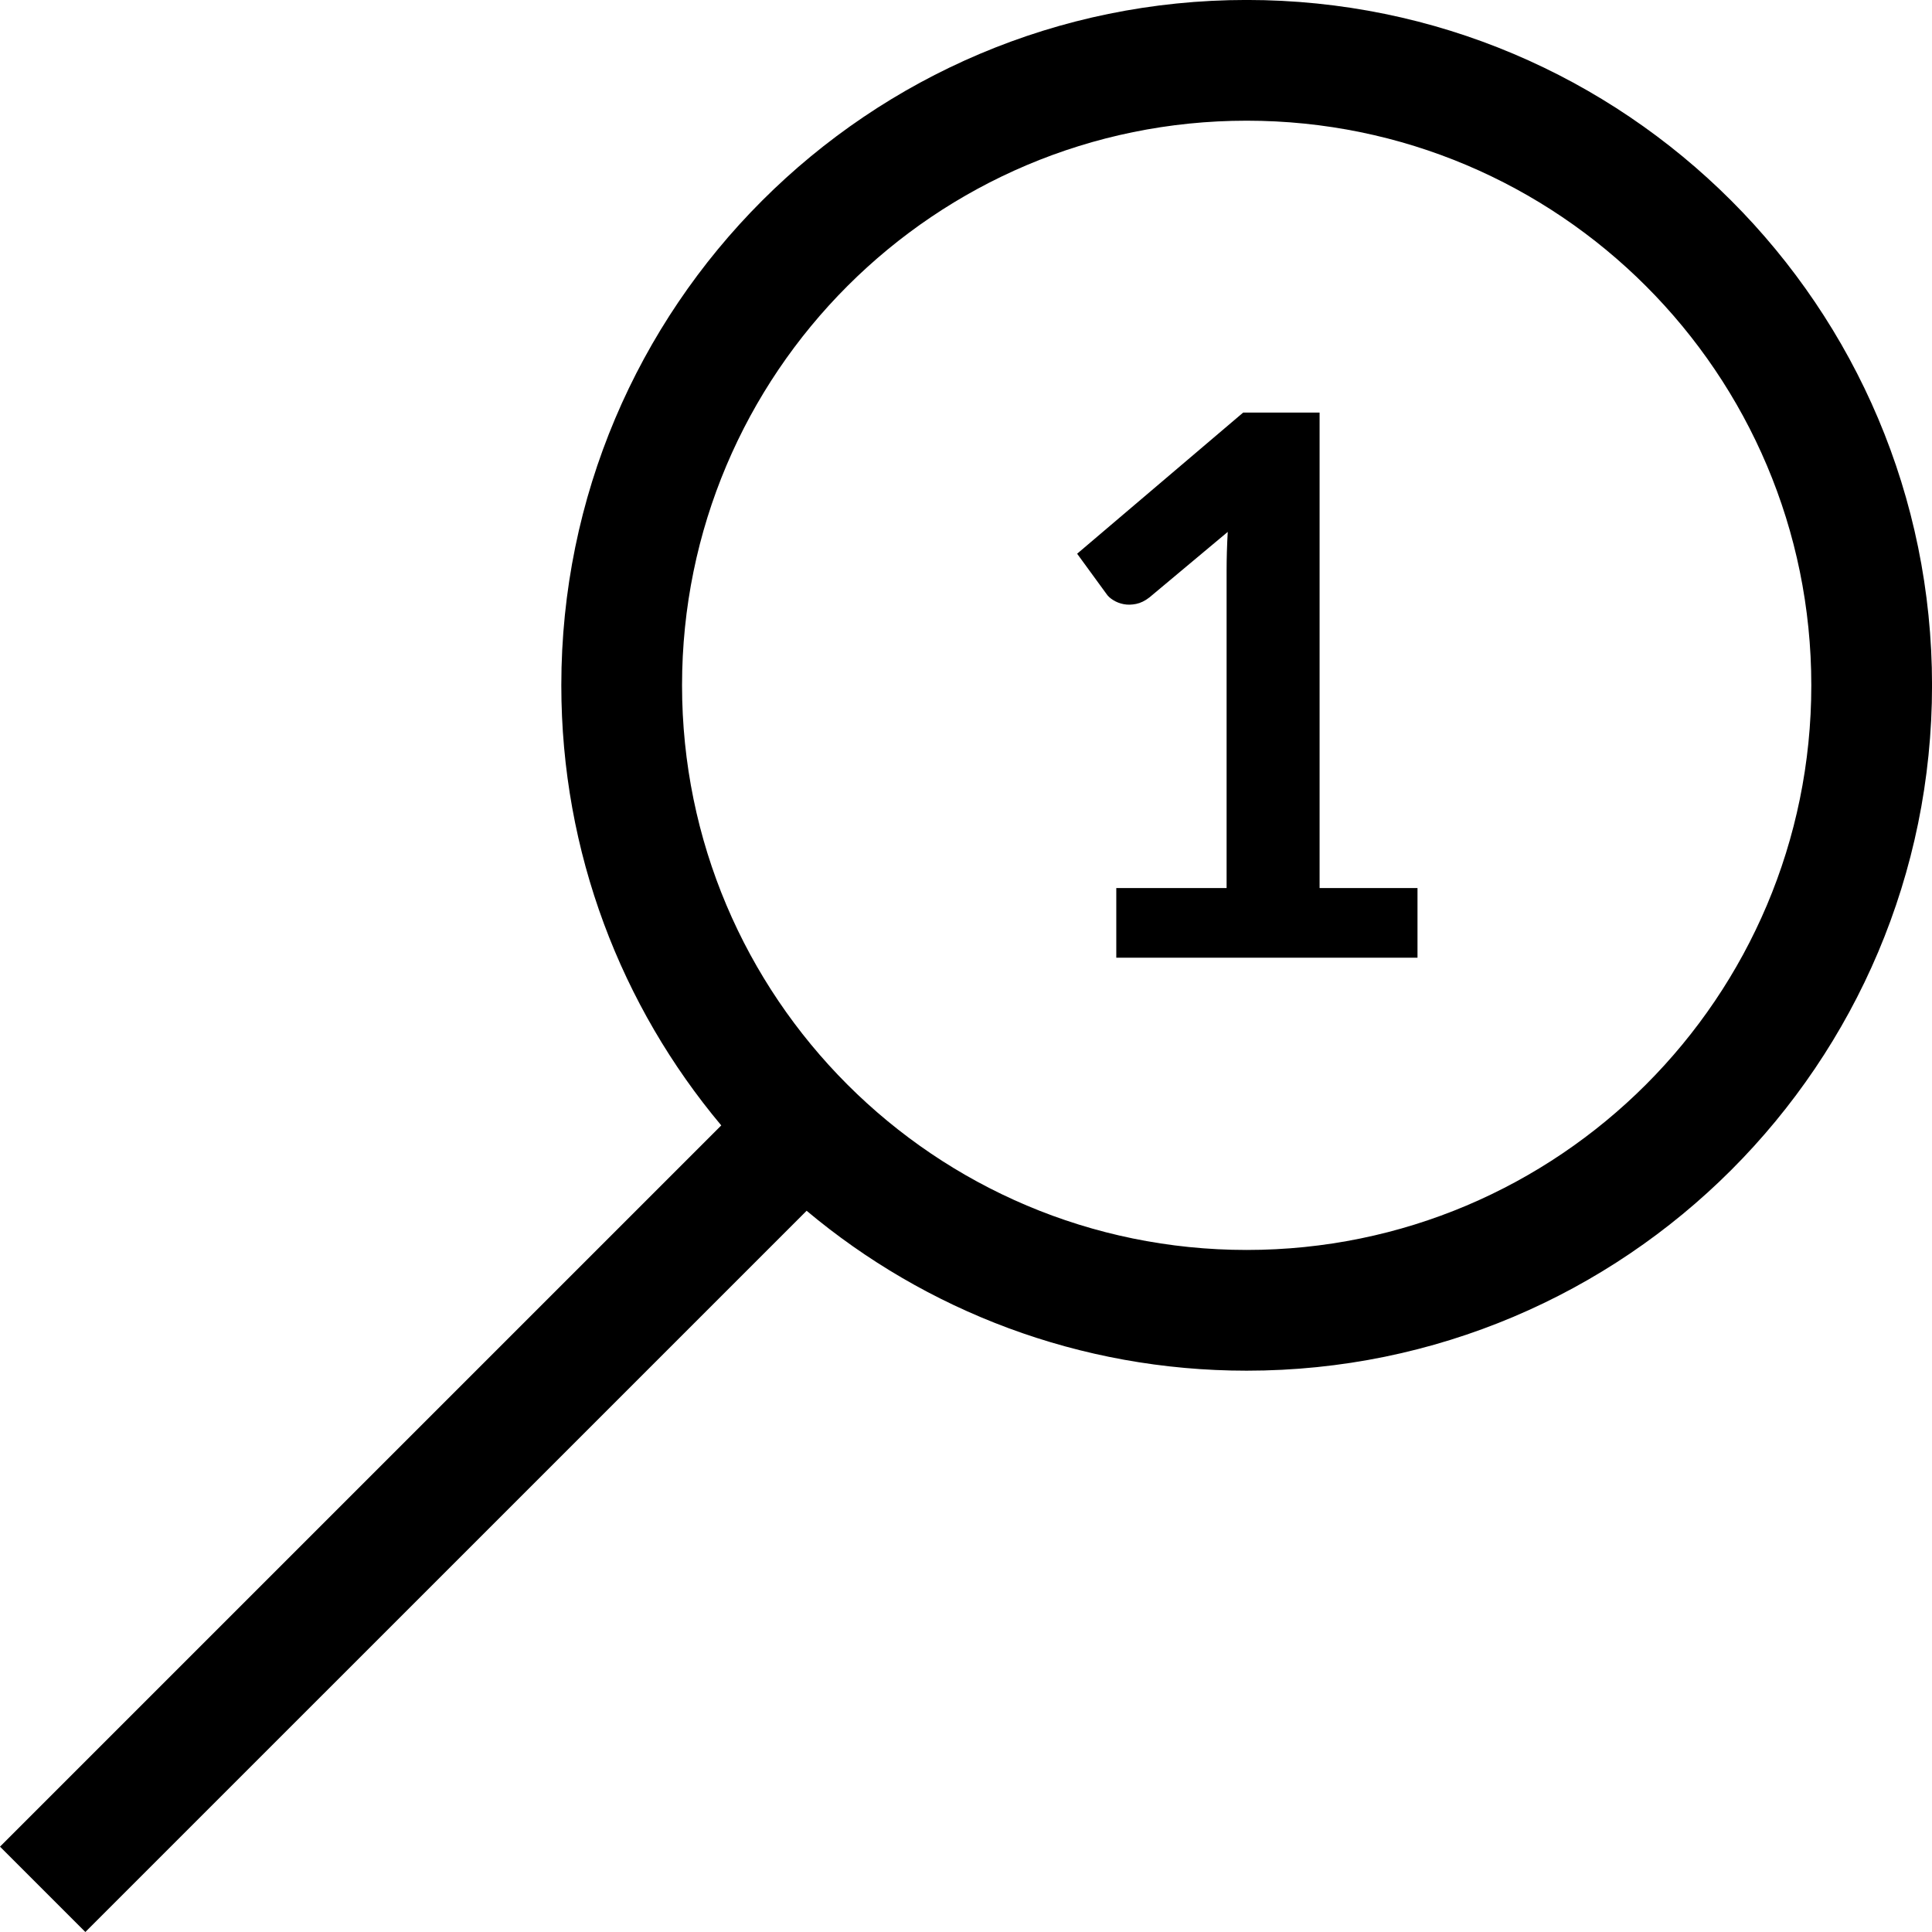
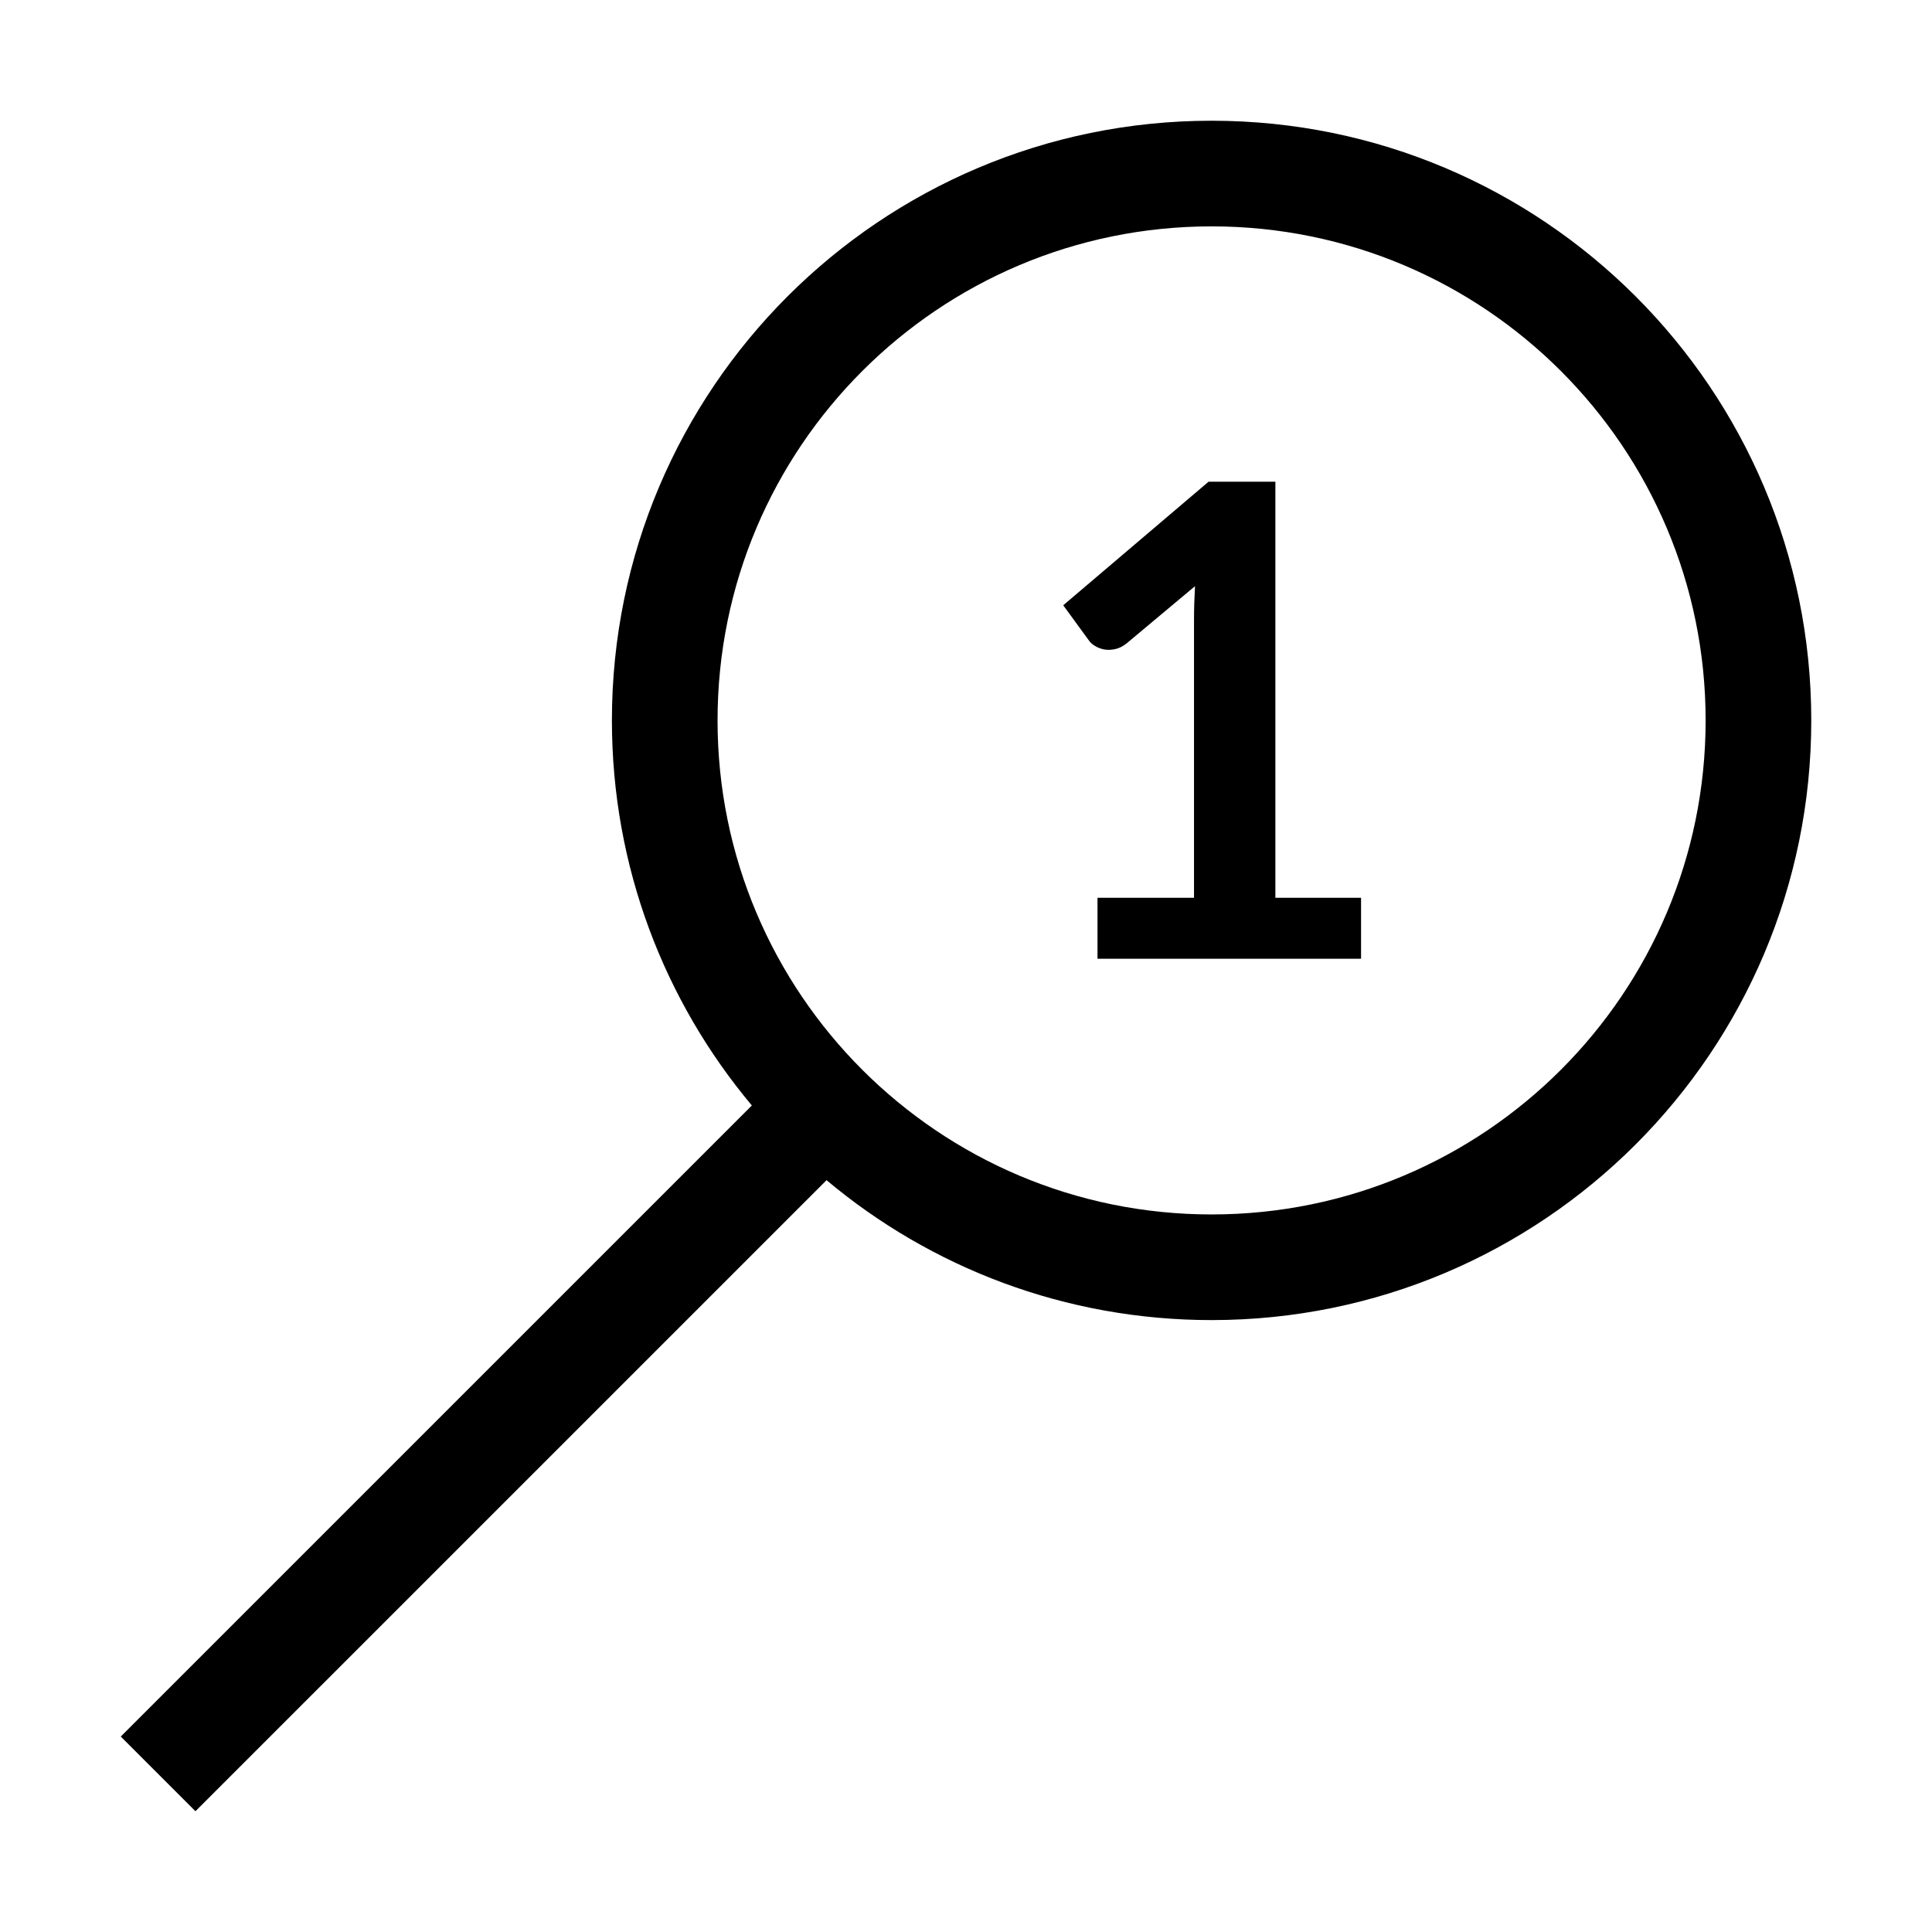
<svg xmlns="http://www.w3.org/2000/svg" xml:space="preserve" width="64px" height="64px" version="1.1" shape-rendering="geometricPrecision" text-rendering="geometricPrecision" image-rendering="optimizeQuality" fill-rule="evenodd" clip-rule="evenodd" viewBox="0 0 6400000 6400000">
-   <g id="Warstwa_x0020_1">
-     <path fill="{color}" fill-rule="nonzero" d="M2672041 4010837l-2389282 2389163 -282759 -282759 2389281 -2389164c-330712,-394375 -529849,-902964 -529849,-1457852 0,-626937 254177,-1194582 664969,-1605374 410793,-410793 978555,-664969 1605374,-664969 626937,0 1194582,254176 1605374,664969 410793,410792 664969,978437 664969,1605374 0,626819 -254176,1194581 -664969,1605374 -410792,410792 -978437,664969 -1605374,664969 -554770,0 -1063359,-199137 -1457734,-529731zm2023607 -1069029l0 230672 -997807 0 0 -230672 365437 0 0 -1051430c0,-41576 1300,-84332 3780,-128388l-259373 216971c-15001,11693 -29528,18662 -44174,21615 -14528,2953 -28229,3307 -41103,827 -12874,-2481 -24567,-7087 -34489,-13347 -10039,-6142 -17480,-12874 -22441,-20315l-97324 -133466 550046 -467605 253114 0 0 1575138 324334 0zm756742 -1994198c-338390,-338390 -806112,-547802 -1322615,-547802 -516384,0 -984224,209412 -1322614,547802 -338390,338390 -547802,806112 -547802,1322615 0,516384 209412,984224 547802,1322614 338390,338390 806230,547802 1322614,547802 516503,0 984225,-209412 1322615,-547802 338390,-338390 547802,-806230 547802,-1322614 0,-516503 -209412,-984225 -547802,-1322615z" />
+   <g id="Warstwa">
+     <path fill="{color}" fill-rule="nonzero" d="M2738065 3909497l-2090577 2090459 -247444 -247444 2090577 -2090459c-289373,-345122 -463588,-790049 -463588,-1275606 0,-548511 222404,-1045289 581818,-1404703 359414,-359414 856192,-581818 1404702,-581818 548511,0 1045289,222404 1404703,581818 359414,359414 581818,856192 581818,1404703 0,548510 -222404,1045288 -581818,1404702 -359414,359414 -856192,581818 -1404703,581818 -485439,0 -930484,-174215 -1275488,-463470zm1770613 -935445l0 201853 -873082 0 0 -201853 319728 0 0 -919972c0,-36378 1181,-73819 3307,-112324l-226892 189806c-13111,10275 -25867,16417 -38623,18898 -12756,2598 -24803,2952 -36024,826 -11220,-2244 -21496,-6260 -30118,-11693 -8859,-5433 -15355,-11338 -19725,-17835l-85158 -116694 481305 -409257 221459 0 0 1378245 283823 0zm662134 -1744864c-296106,-296106 -705363,-479297 -1157259,-479297 -451895,0 -861152,183191 -1157258,479297 -296106,296106 -479297,705363 -479297,1157259 0,451895 183191,861152 479297,1157258 296106,296106 705363,479297 1157258,479297 451896,0 861153,-183191 1157259,-479297 296106,-296106 479297,-705363 479297,-1157258 0,-451896 -183191,-861153 -479297,-1157259z" />
  </g>
</svg>
